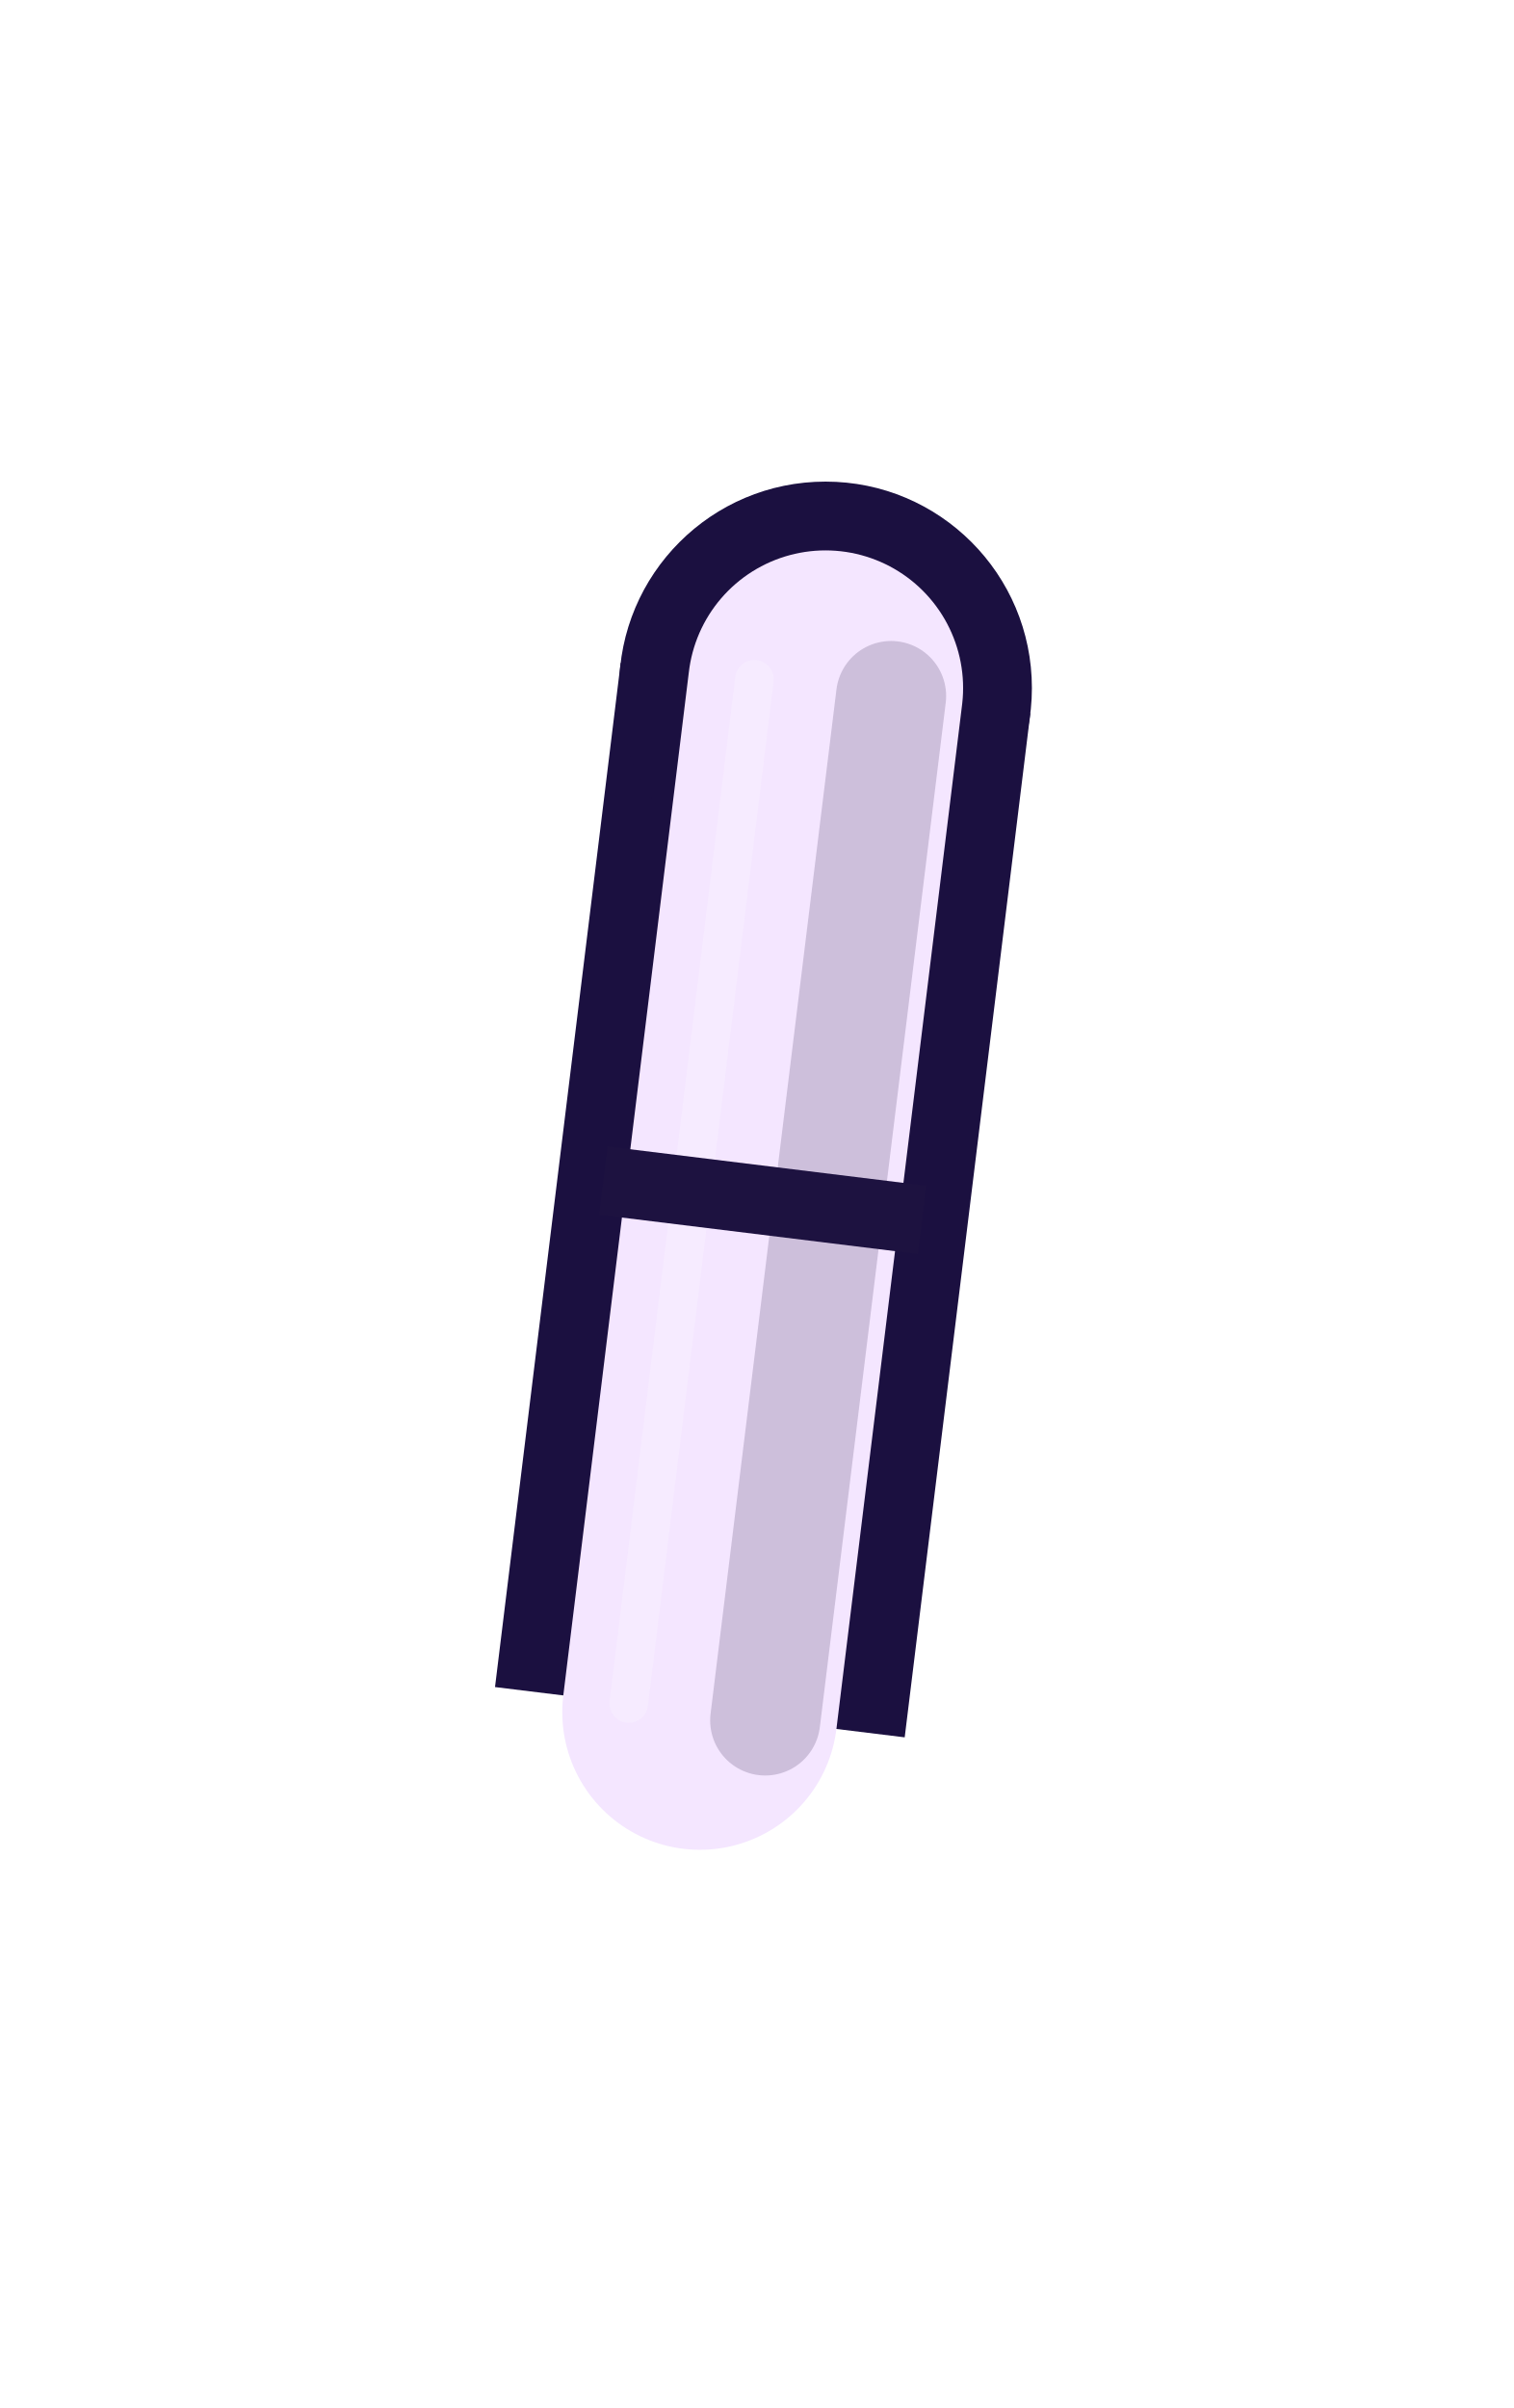
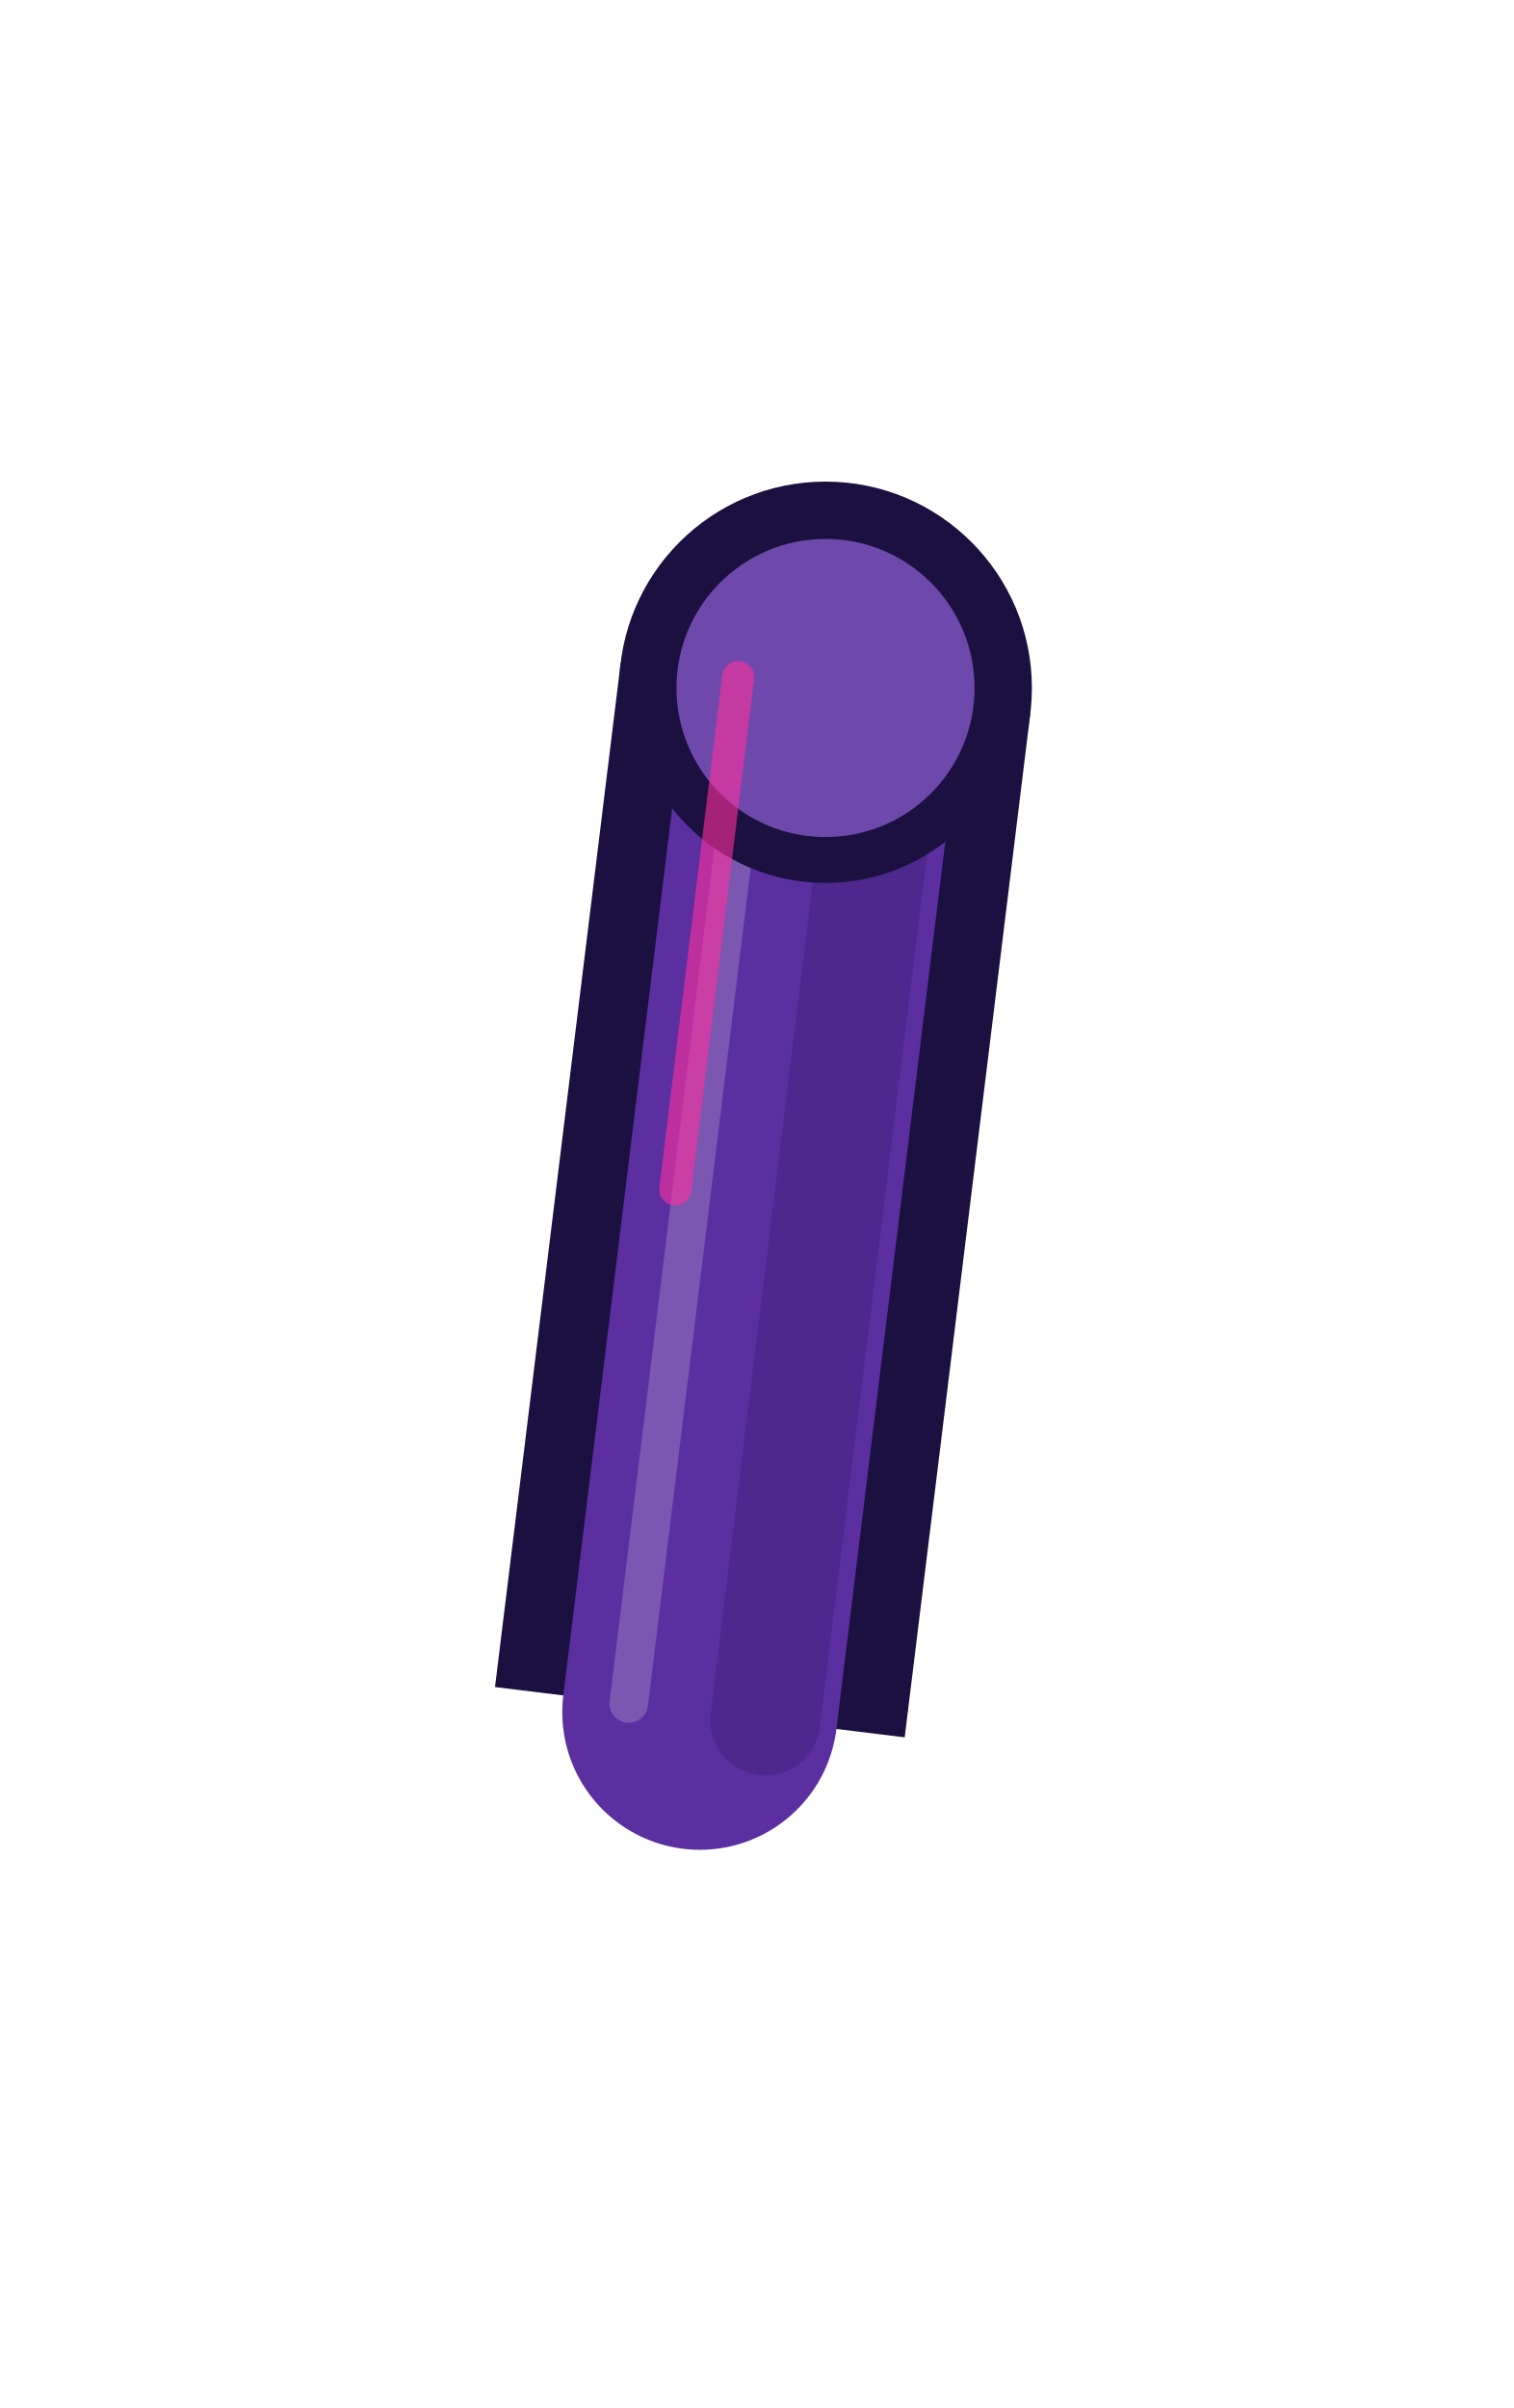
<svg xmlns="http://www.w3.org/2000/svg" width="132" height="210" viewBox="-62 -220 66 105">
  <line x1="-26" y1="-190" x2="-31.48" y2="-145.34" stroke="#1b1040" stroke-width="18" stroke-linecap="butt" />
  <circle cx="-26" cy="-190" r="9" fill="#1b1040" />
-   <line x1="-26" y1="-190" x2="-31.48" y2="-145.34" stroke="#f4e6ff" stroke-width="12" stroke-linecap="round" />
-   <line x1="-23.14" y1="-189.65" x2="-28.63" y2="-144.98" stroke="#bcafcc" stroke-width="4.8" stroke-linecap="round" stroke-opacity="0.7" />
-   <line x1="-29.1" y1="-190.38" x2="-34.58" y2="-145.72" stroke="#f7eeff" stroke-width="1.68" stroke-linecap="round" stroke-opacity="0.65" />
-   <line x1="-21.79" y1="-166.81" x2="-35.69" y2="-168.52" stroke="#1d1240" stroke-width="3" stroke-linecap="butt" />
+   <line x1="-26" y1="-190" x2="-31.48" y2="-145.34" stroke="#5b2fa0" stroke-width="12" stroke-linecap="round" />
+   <line x1="-23.14" y1="-189.65" x2="-28.63" y2="-144.98" stroke="#4a2685" stroke-width="4.8" stroke-linecap="round" stroke-opacity="0.7" />
+   <line x1="-29.1" y1="-190.38" x2="-34.58" y2="-145.72" stroke="#8c6dbc" stroke-width="1.68" stroke-linecap="round" stroke-opacity="0.65" />
+   <circle cx="-26" cy="-190" r="7.5" fill="#6f48ab" stroke="#1b1040" stroke-width="2" stroke-linejoin="round" />
+   <line x1="-29.81" y1="-190.47" x2="-32.55" y2="-168.14" stroke="#ff2f9d" stroke-width="1.4" stroke-linecap="round" stroke-opacity="0.6" />
</svg>
